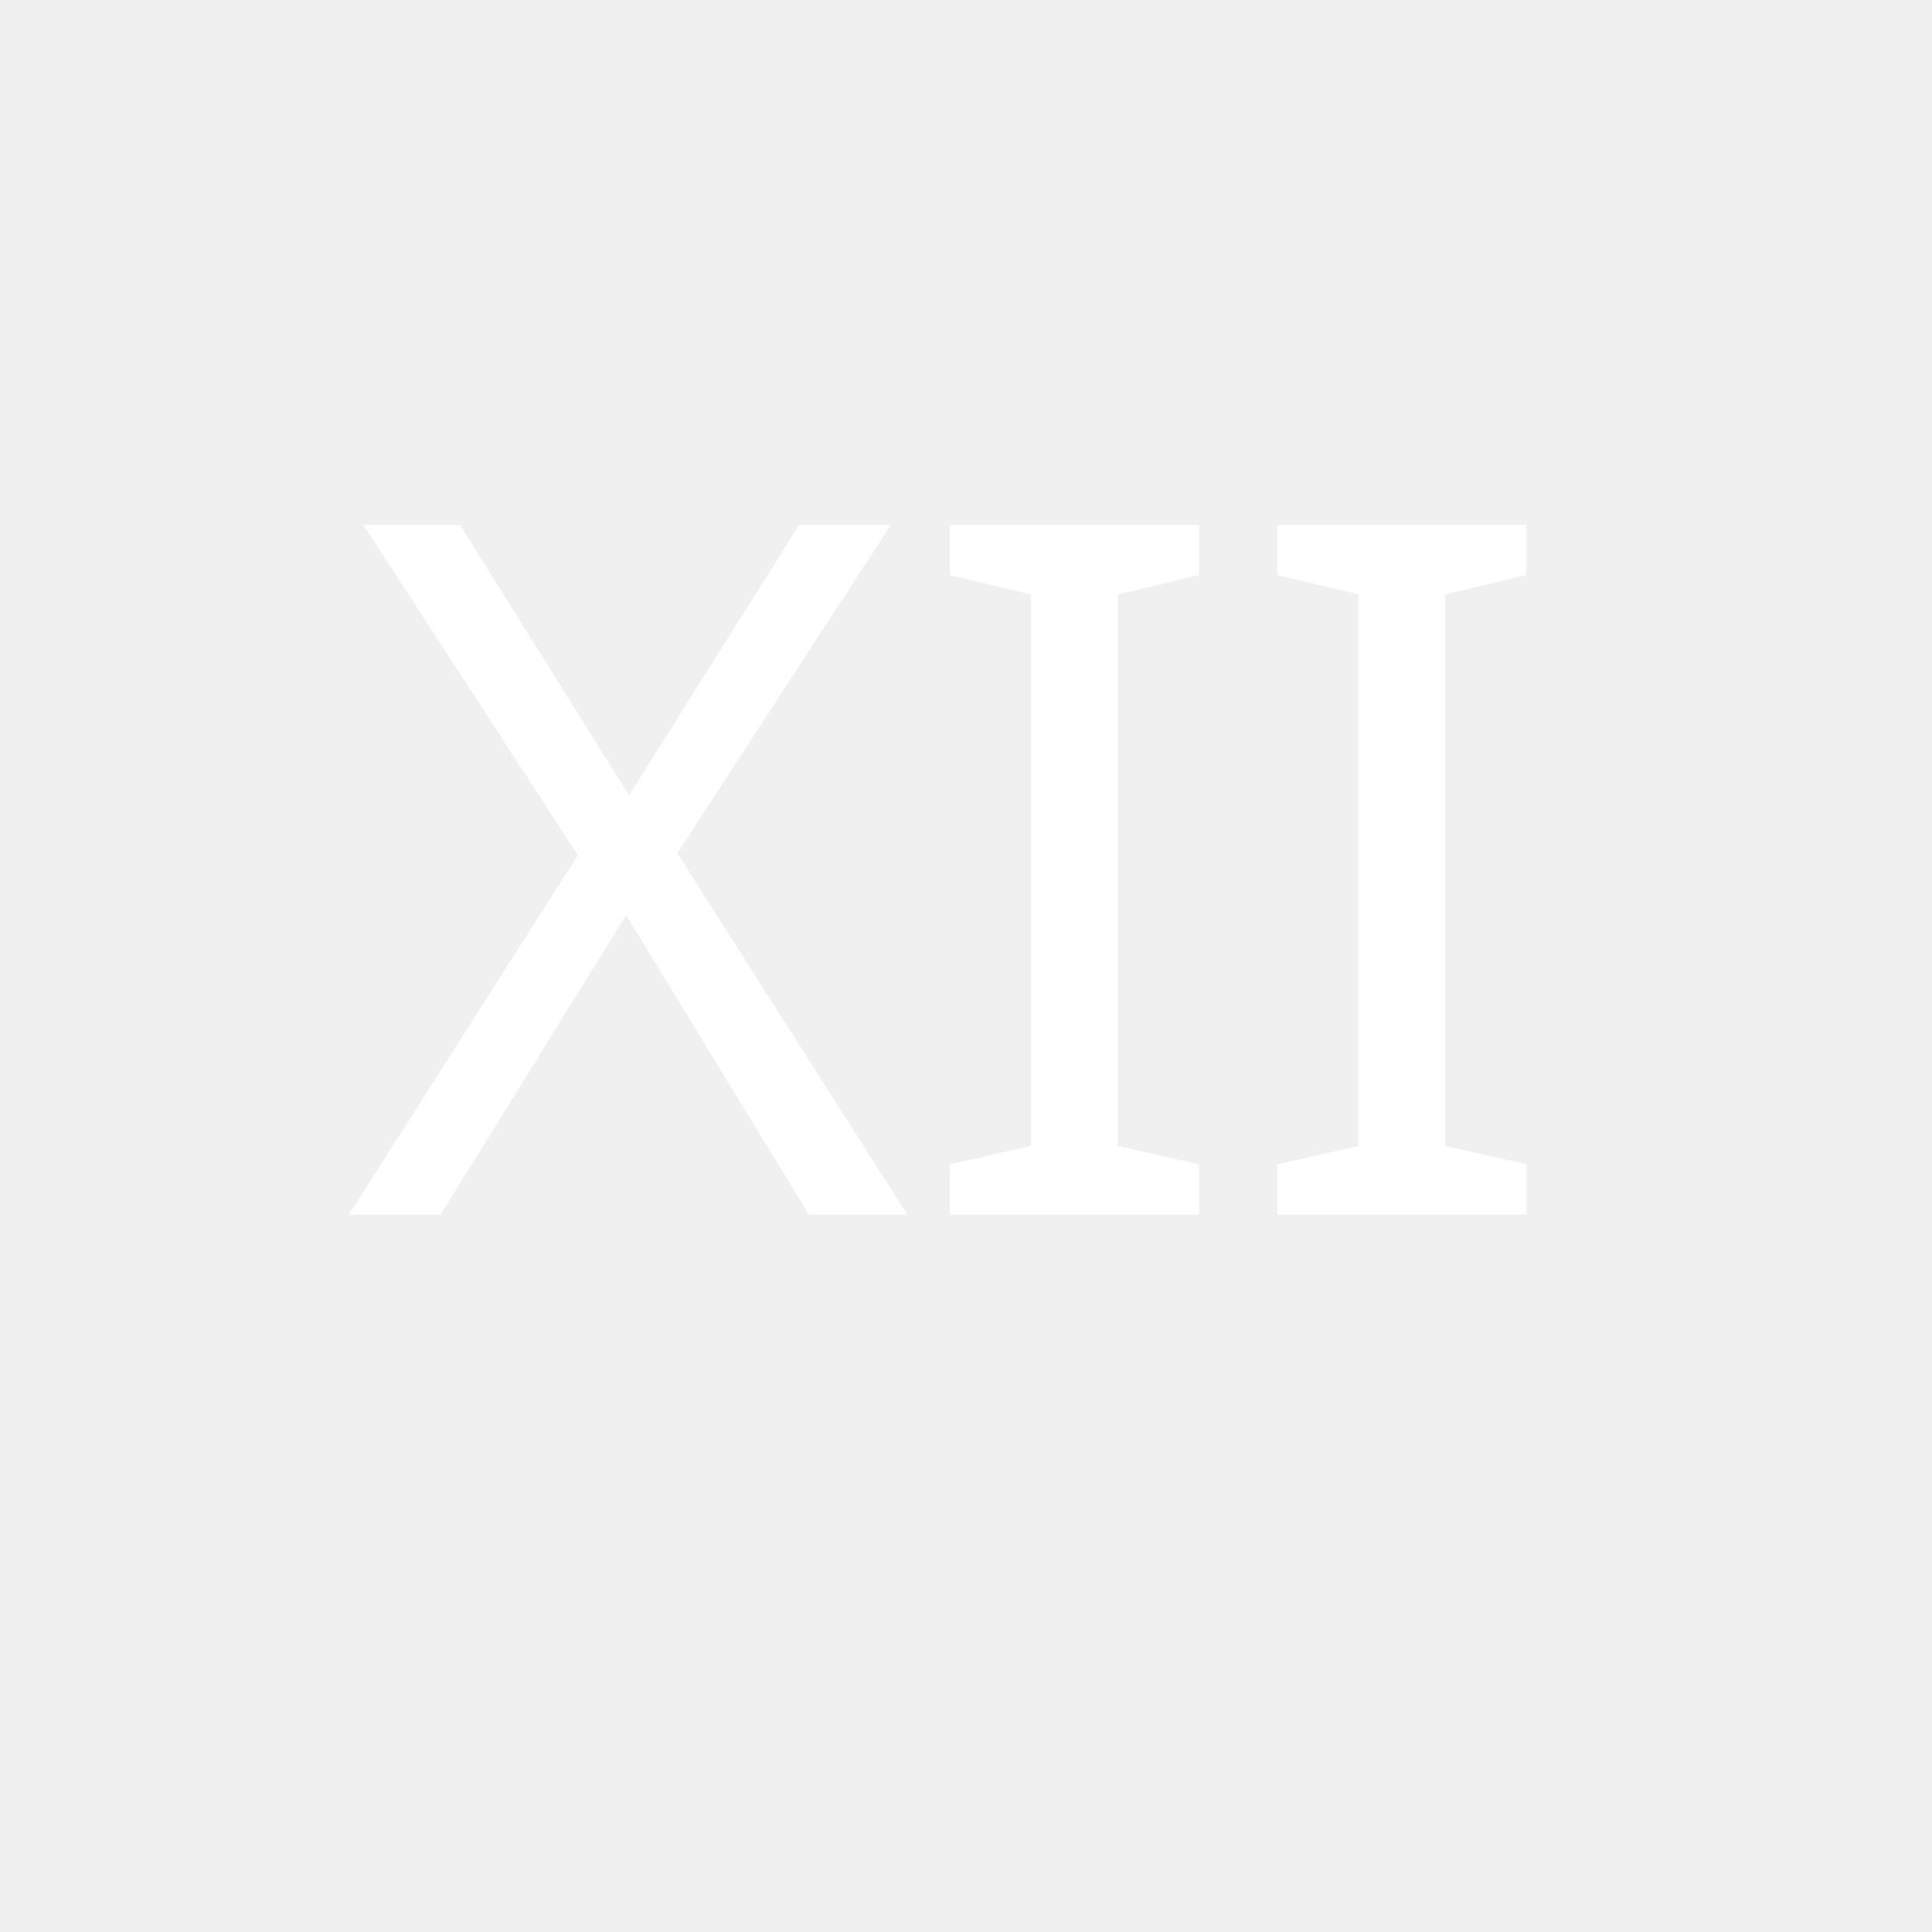
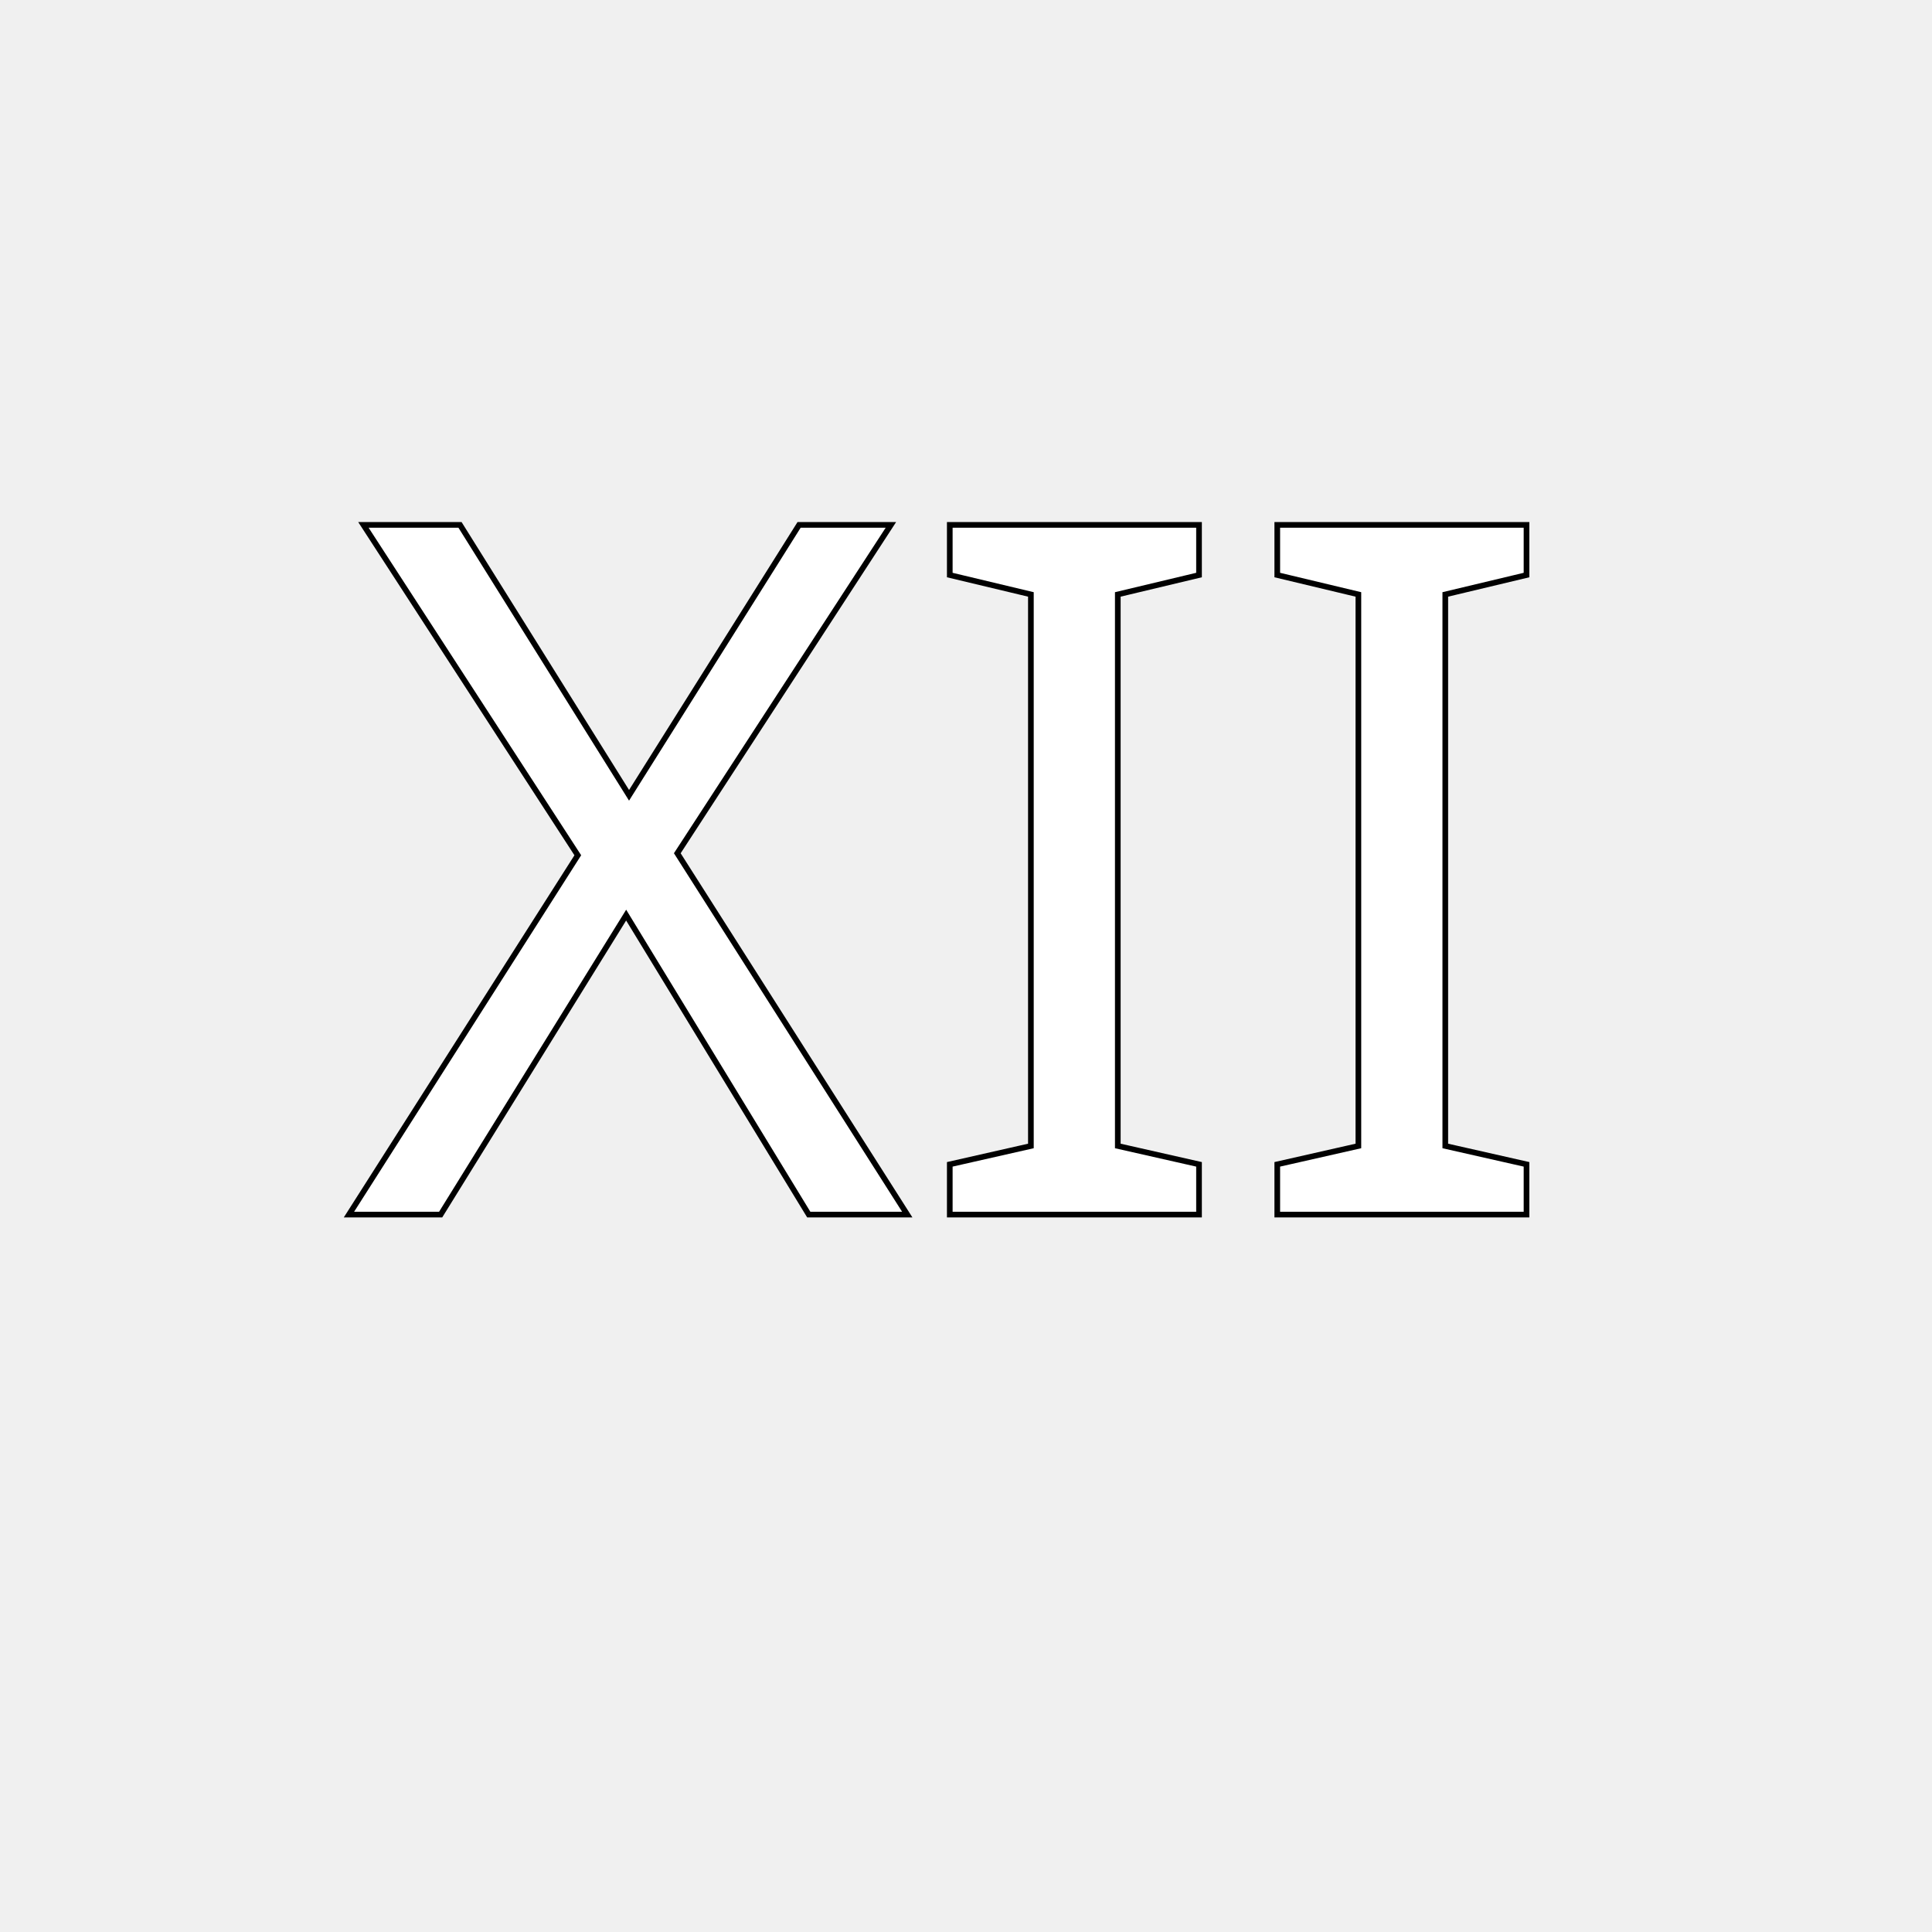
<svg xmlns="http://www.w3.org/2000/svg" width="1024" height="1024" viewBox="0 0 270.933 270.933" version="1.1" id="svg1">
  <defs id="defs1" />
  <g id="layer1">
-     <text xml:space="preserve" style="font-size:135.467px;fill:#000000;stroke-width:0.265;stroke-dasharray:none" x="48.385" y="170.326" id="text1">
-       <tspan id="tspan1" style="font-style:normal;font-variant:normal;font-weight:normal;font-stretch:normal;font-size:135.467px;font-family:'Colonna MT';-inkscape-font-specification:'Colonna MT';fill:#ffffff;fill-opacity:1;stroke:none;stroke-width:0.265;stroke-dasharray:none;stroke-opacity:1" x="48.385" y="170.326">XII</tspan>
+     <text xml:space="preserve" style="font-size:135.467px;fill:#000000;stroke-width:0.794;stroke-dasharray:none;stroke:#000000;stroke-opacity:1" x="48.385" y="170.326" id="text1">
+       <tspan id="tspan1" style="font-style:normal;font-variant:normal;font-weight:normal;font-stretch:normal;font-size:135.467px;font-family:'Colonna MT';-inkscape-font-specification:'Colonna MT';fill:#ffffff;fill-opacity:1;stroke:#000000;stroke-width:0.794;stroke-dasharray:none;stroke-opacity:1" x="48.385" y="170.326">XII</tspan>
    </text>
  </g>
</svg>
